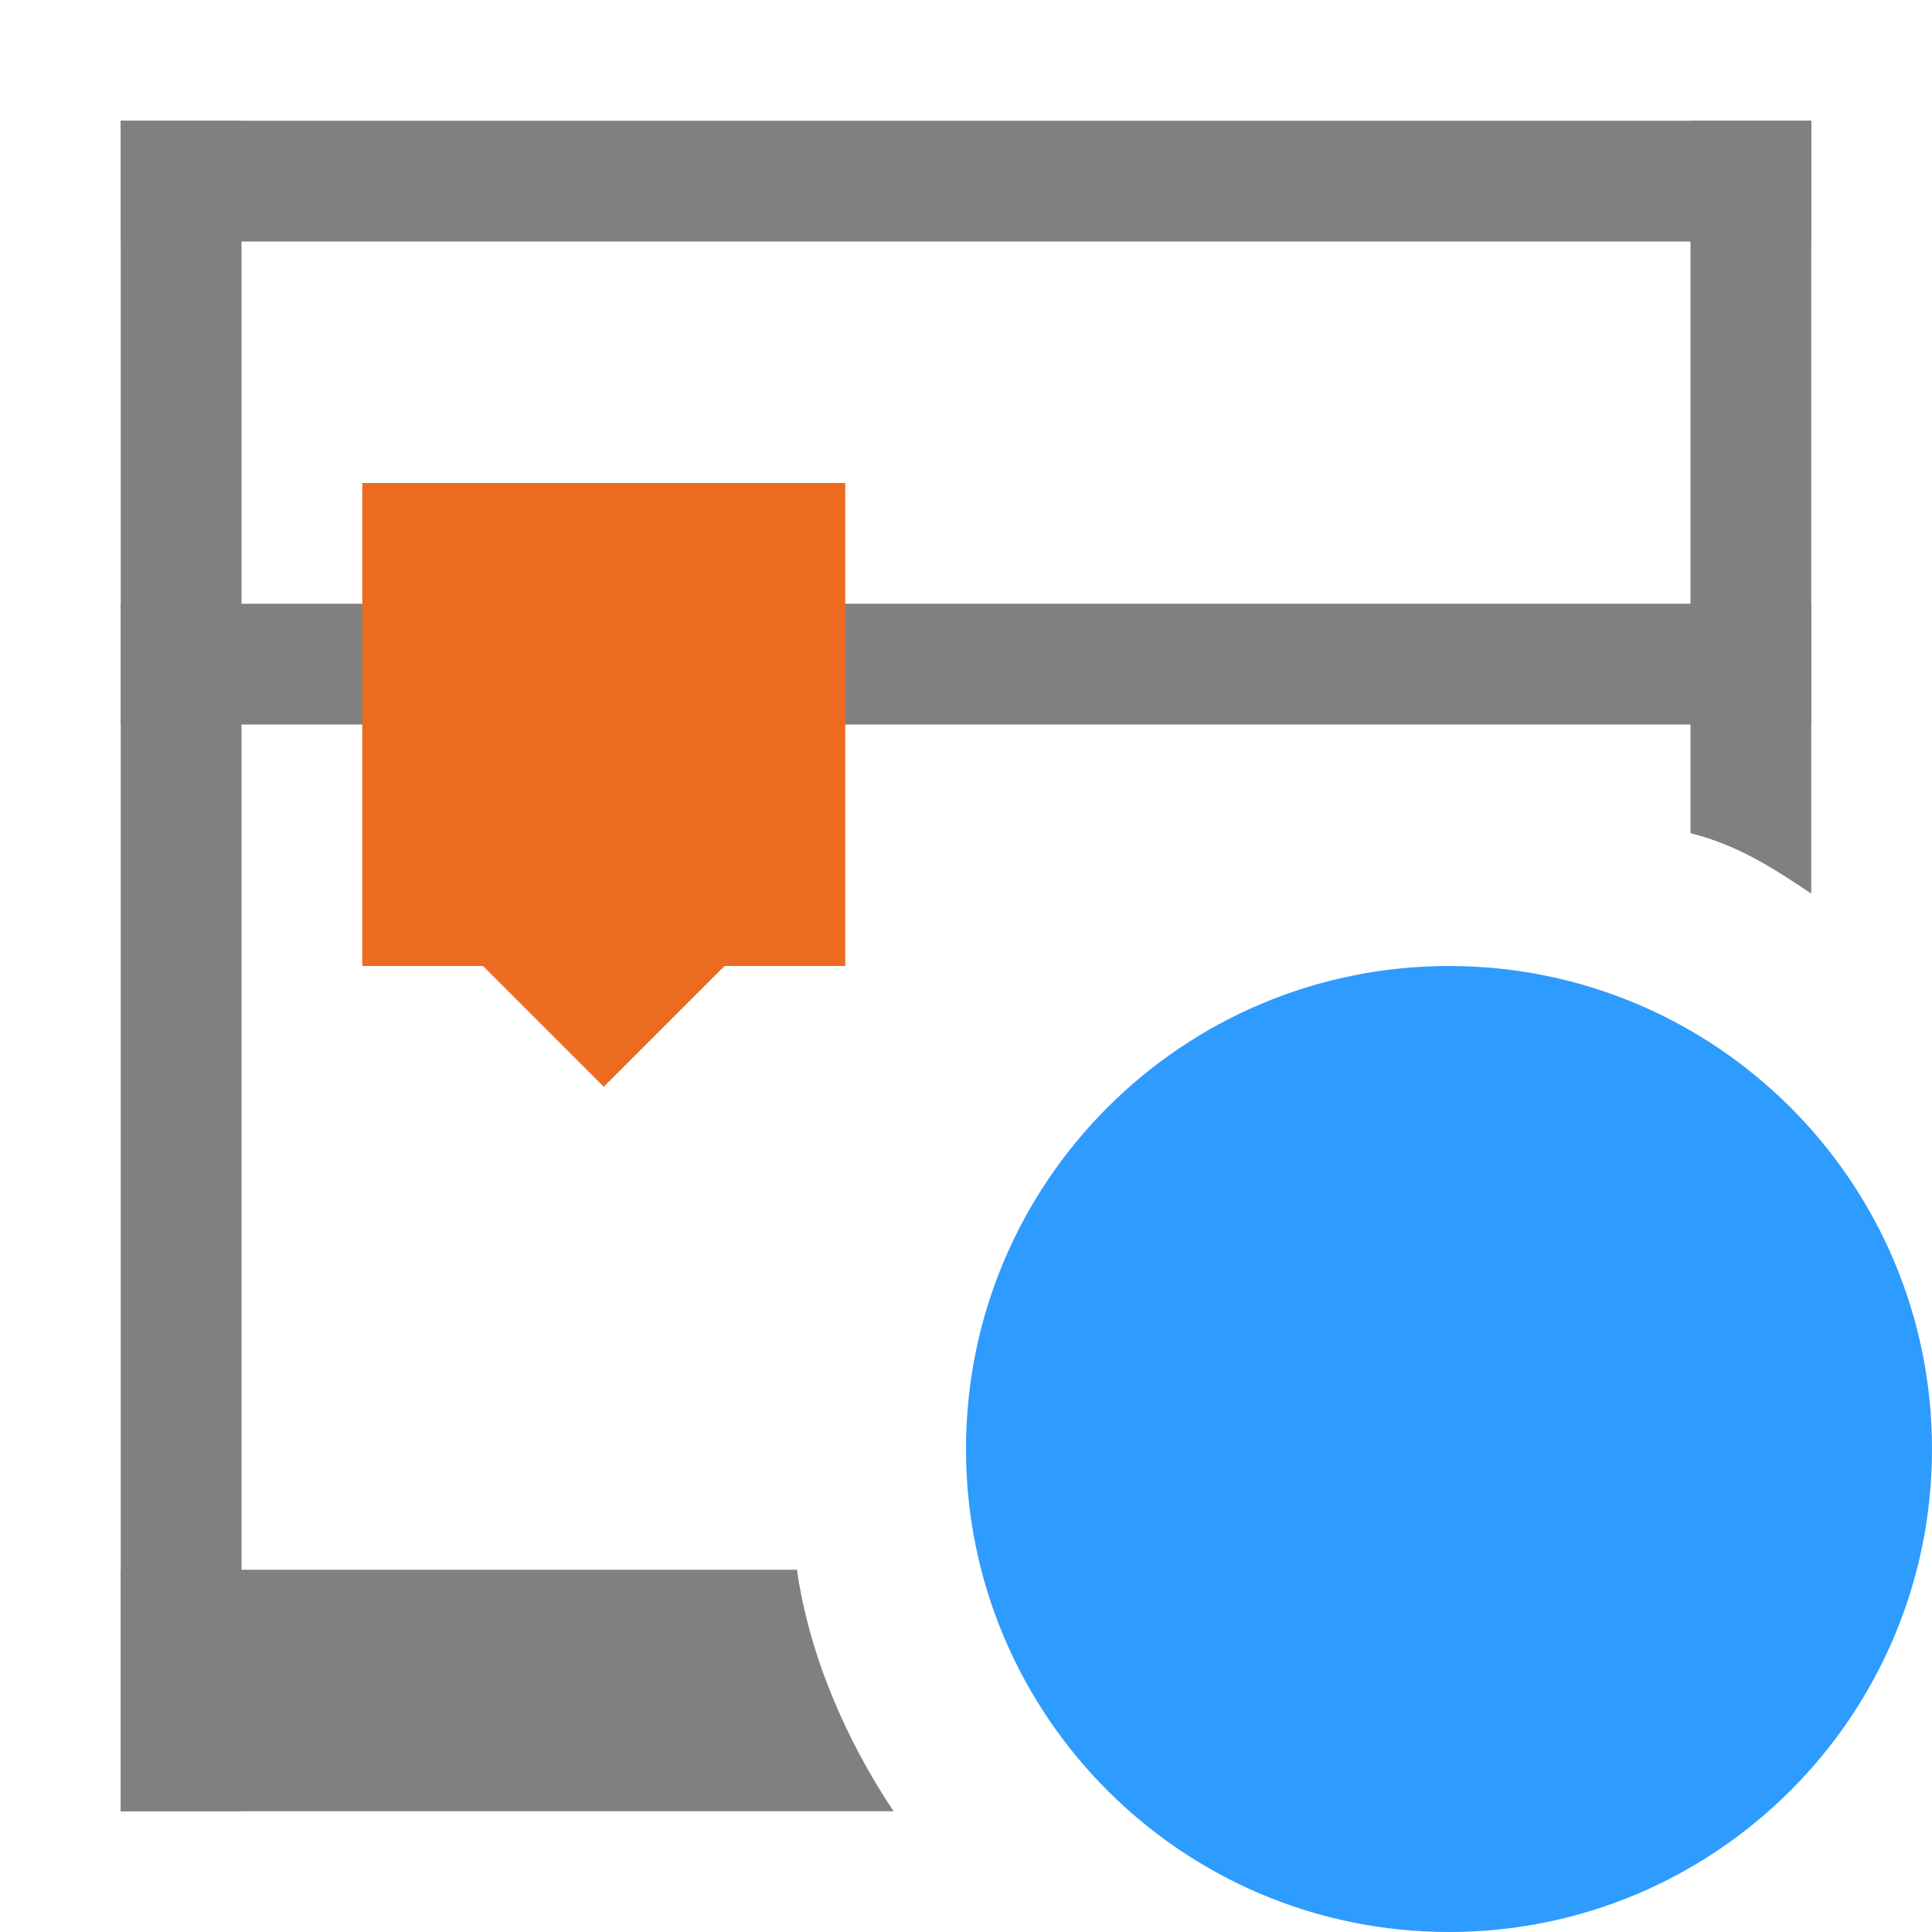
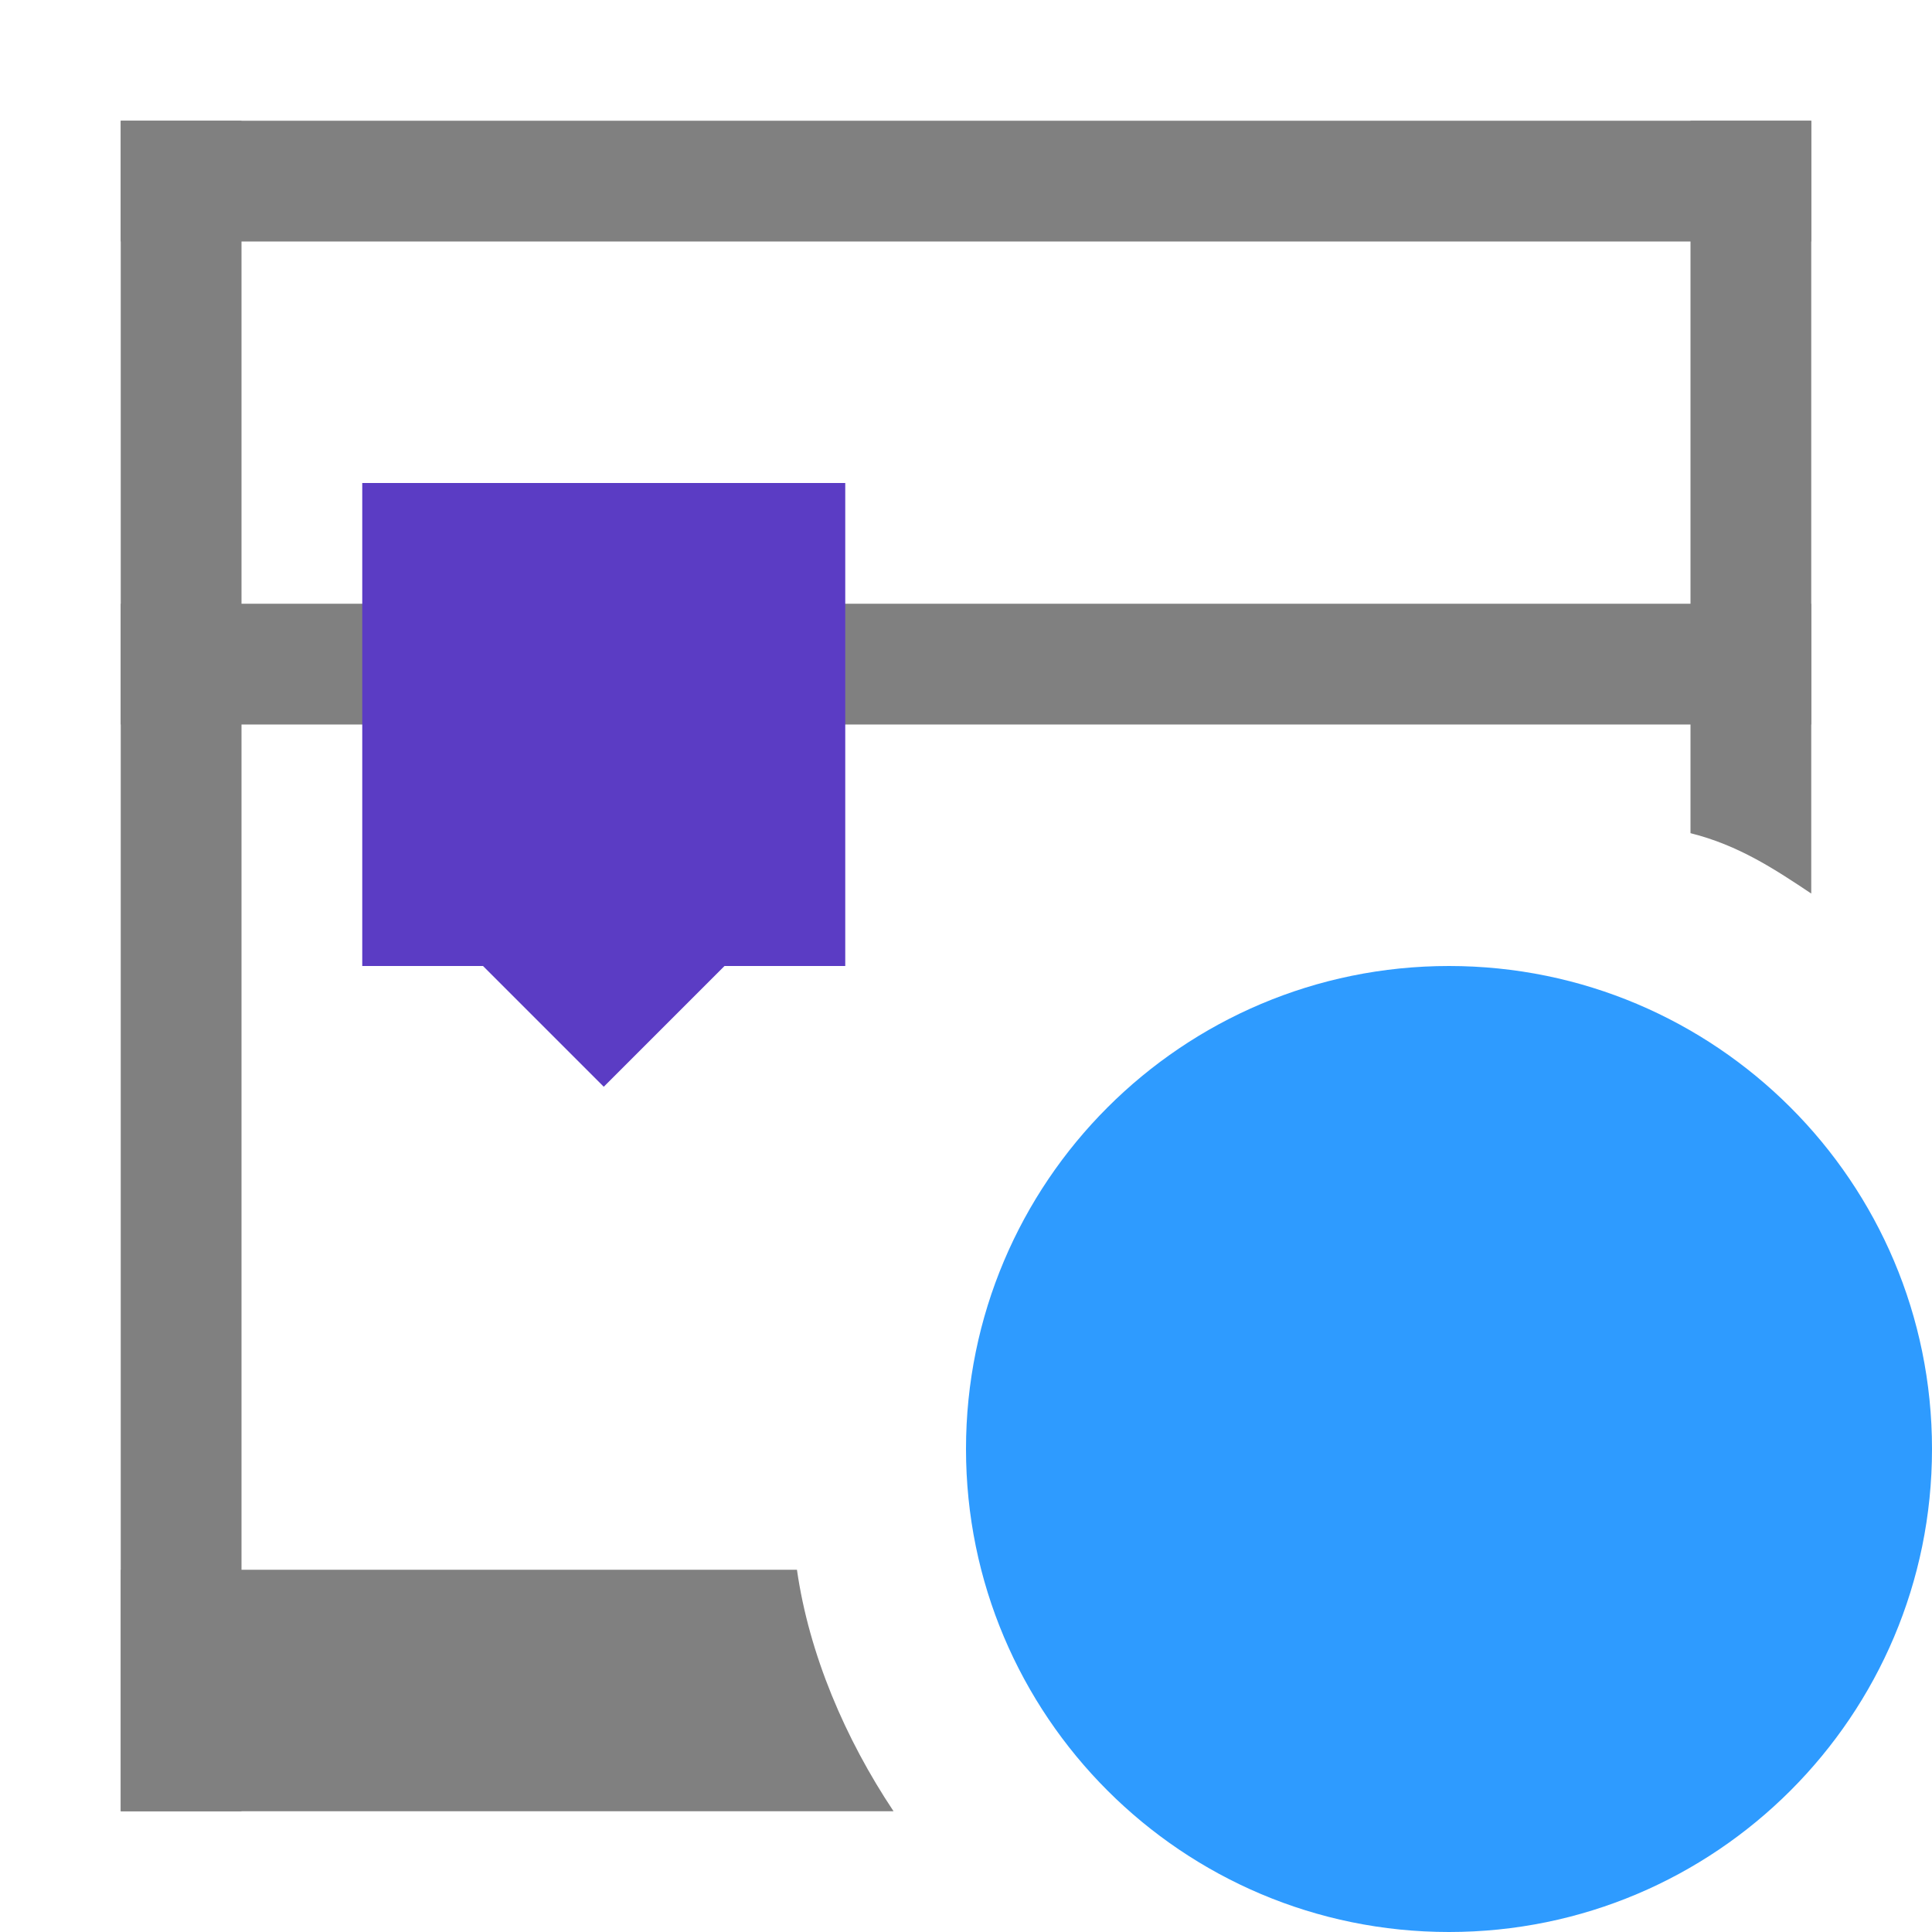
<svg xmlns="http://www.w3.org/2000/svg" version="1.1" id="Layer_1" x="0px" y="0px" viewBox="0 0 16 16" enable-background="new 0 0 16 16" xml:space="preserve">
  <rect x="1" y="1" fill="#808080" width="1" height="14" />
  <rect x="1" y="5" fill="#808080" width="14" height="1" />
  <rect x="1" y="1" fill="#808080" width="14" height="1" />
-   <rect x="3" y="4" fill="#ED6B21" width="4" height="4" />
-   <polygon fill="#ED6B21" points="5,9 4,8 6,8 " />
+   <rect x="3" y="4" fill="#5B3CC4" width="4" height="4" />
+   <polygon fill="#5B3CC4" points="5,9 4,8 6,8 " />
  <circle fill="#2E9BFF" cx="12" cy="12" r="4" />
  <g>
    <path fill="#808080" d="M15,7.4V1h-1v5.9C14.4,7,14.7,7.2,15,7.4z" />
    <path fill="#808080" d="M6.6,13H1v2h6.4C7,14.4,6.7,13.7,6.6,13z" />
  </g>
</svg>
